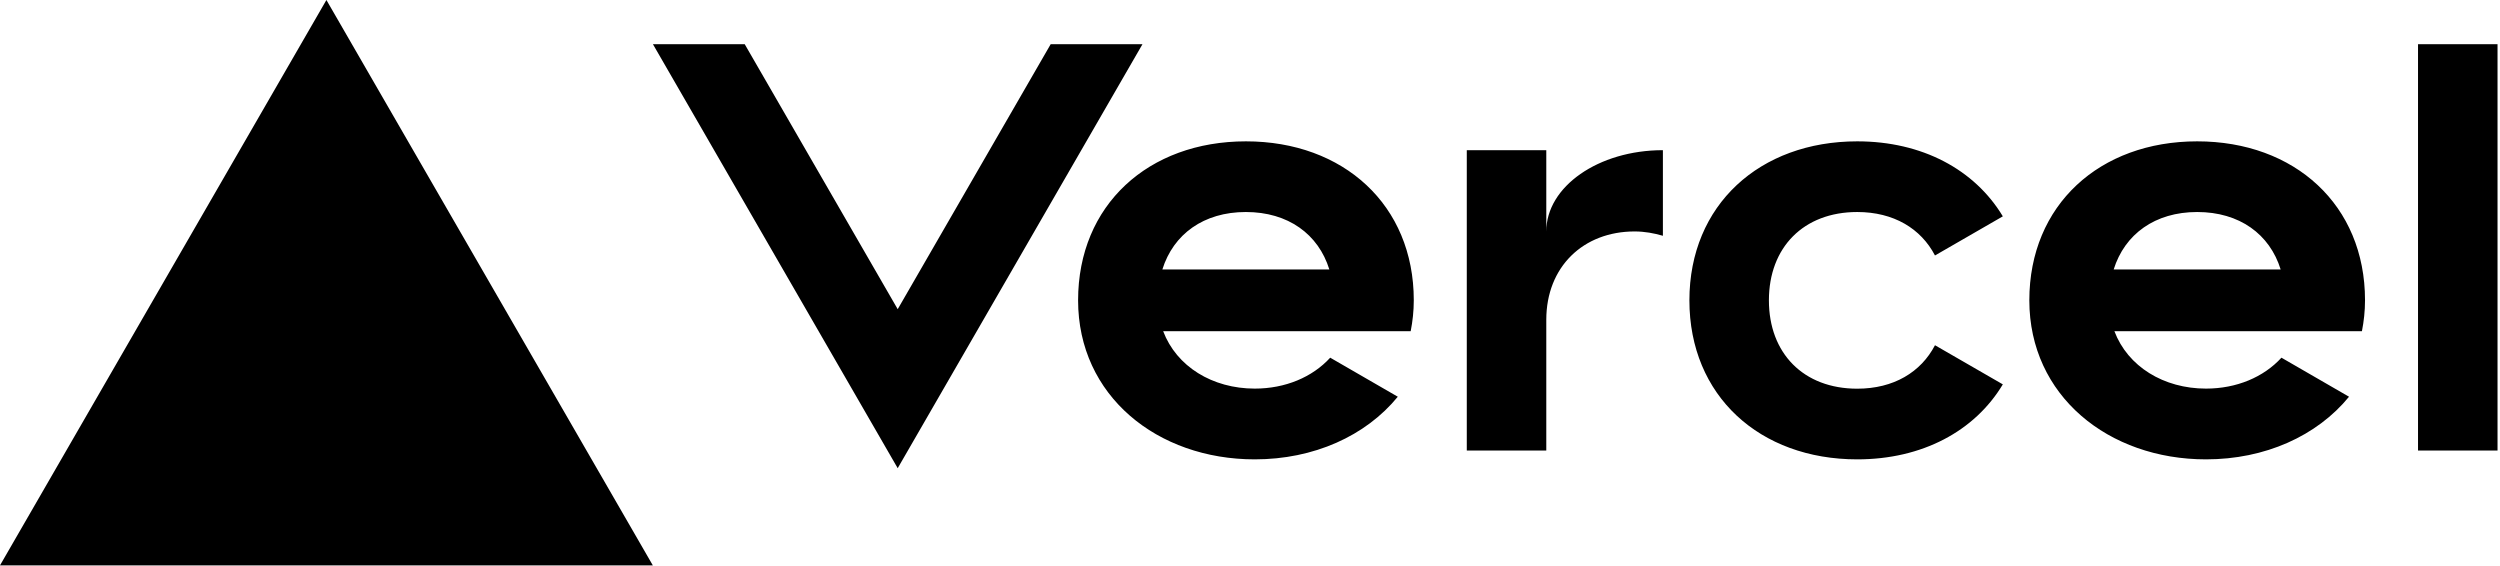
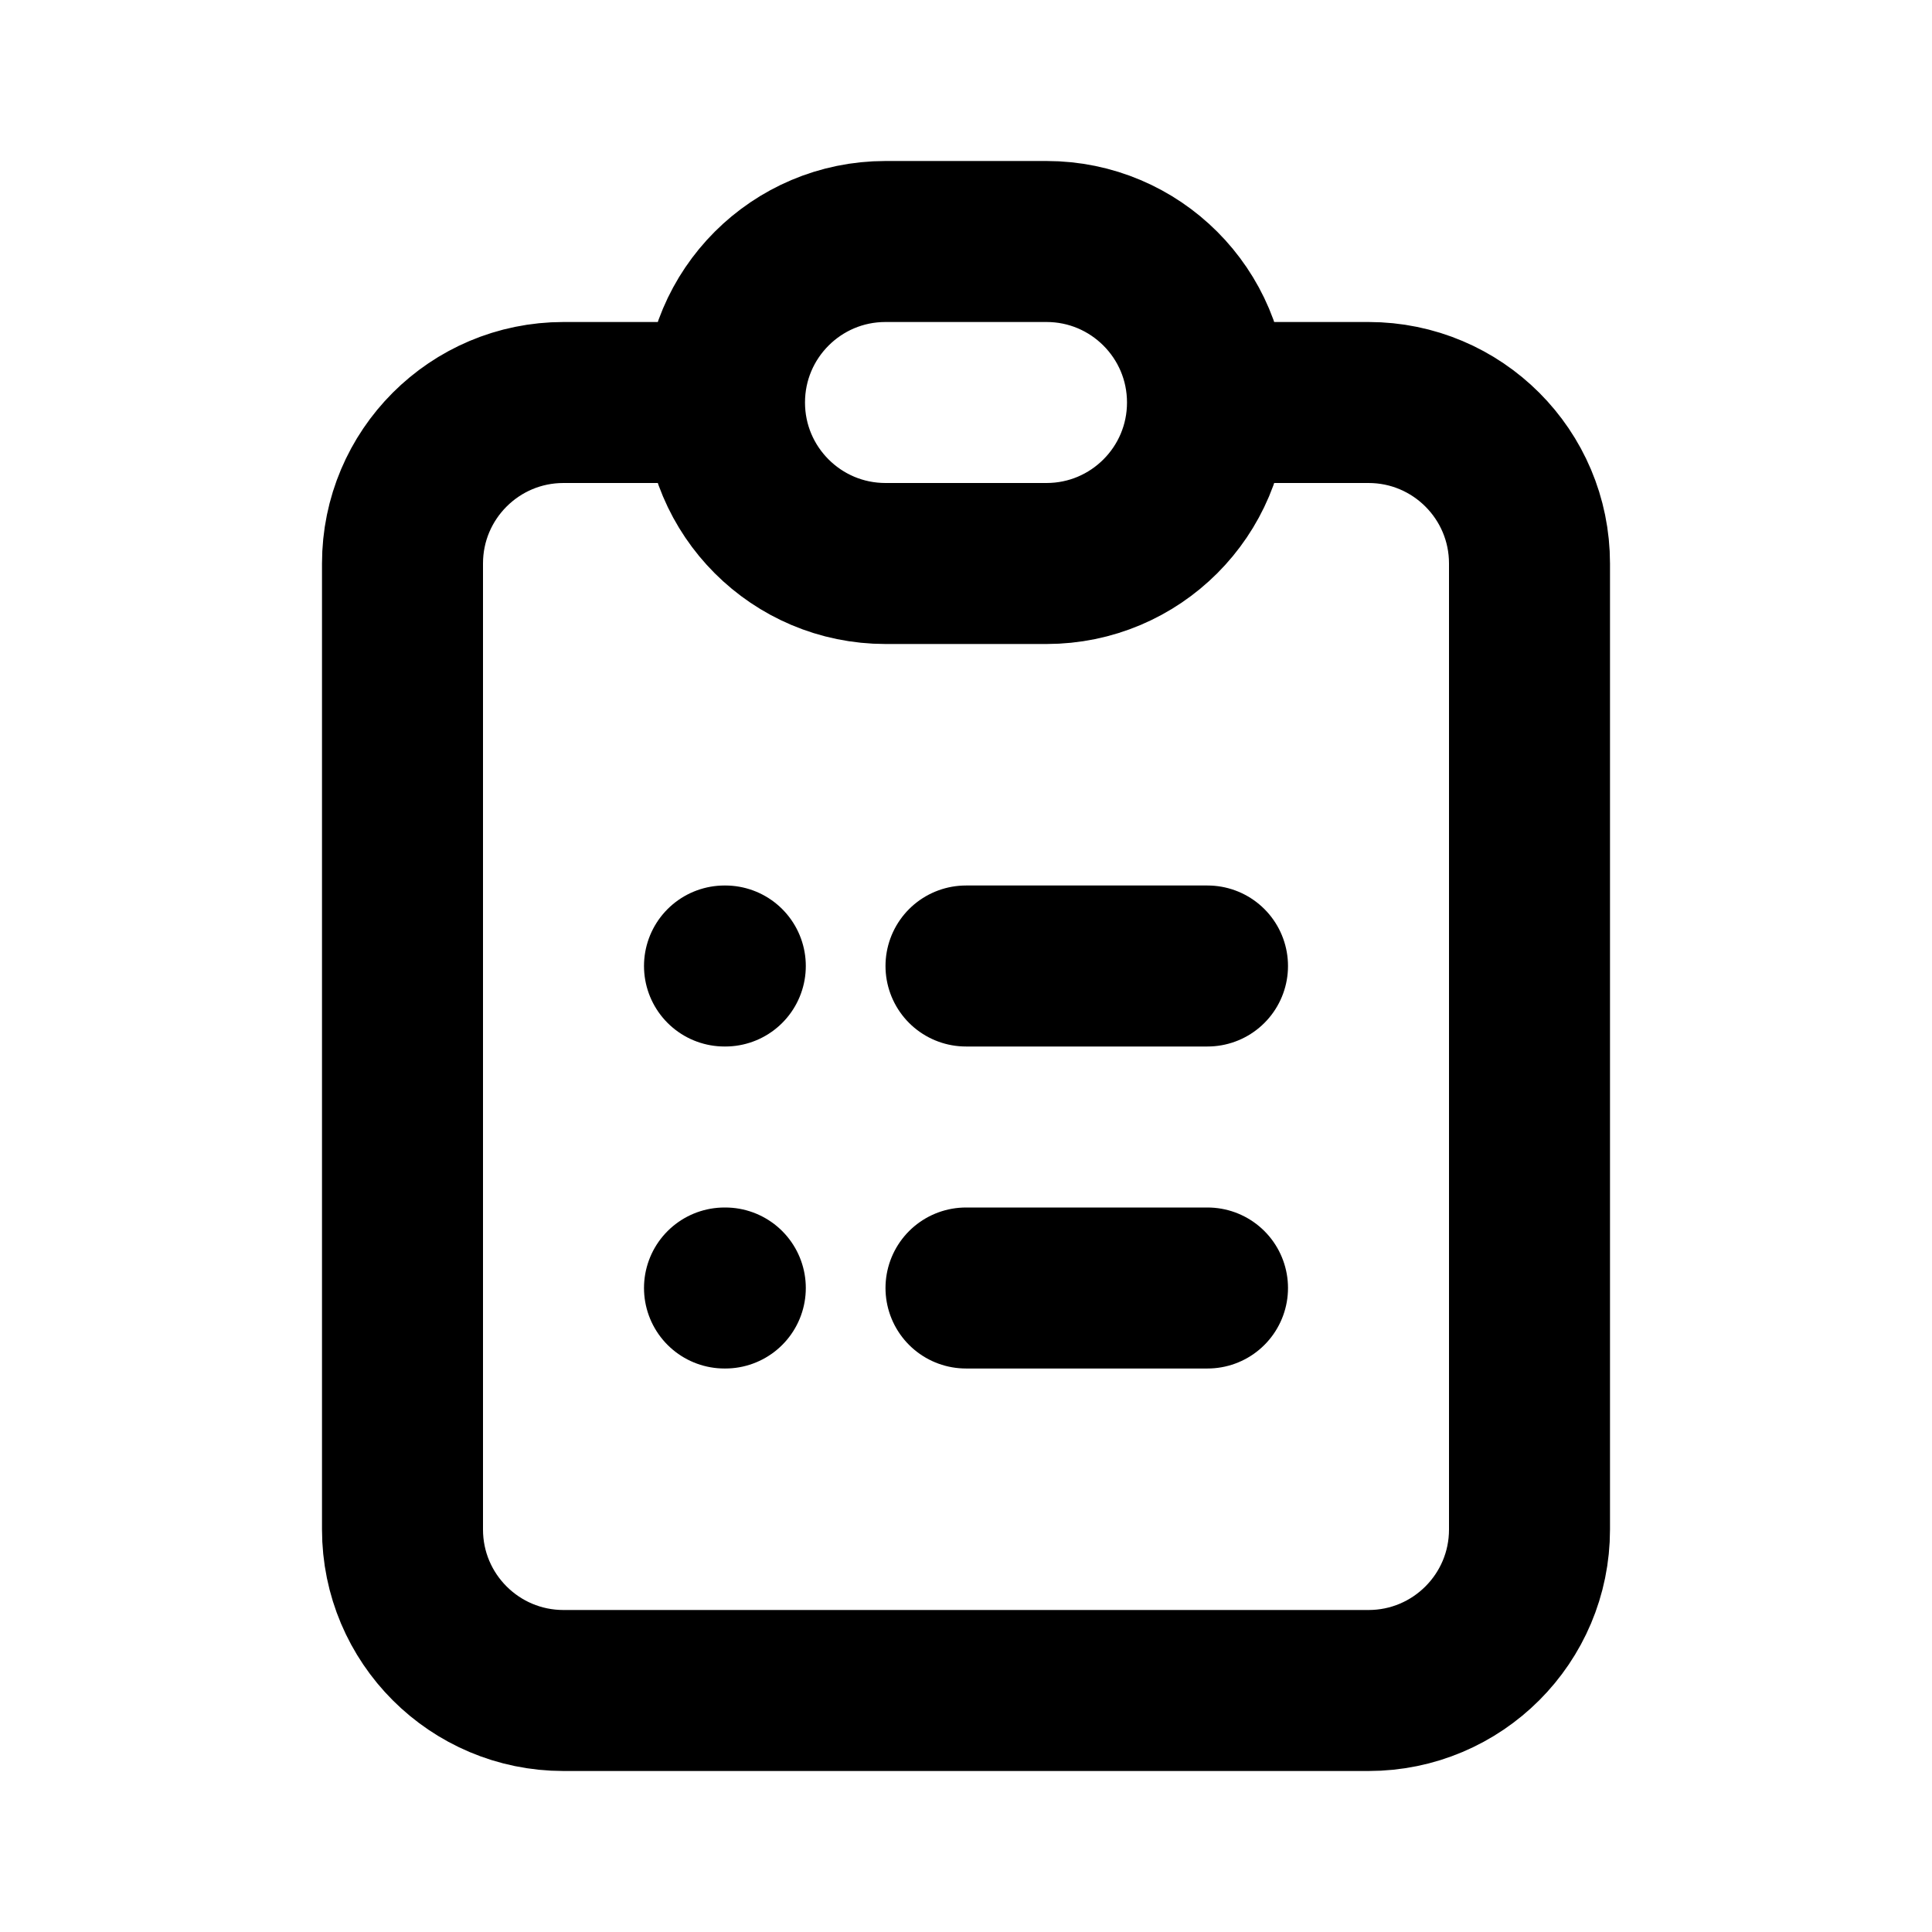
- <svg xmlns="http://www.w3.org/2000/svg" width="283" height="64" viewBox="0 0 283 64" fill="none">
-   <path d="M141.04 16c-11.04 0-19 7.2-19 18s8.96 18 20 18c6.67 0 12.55-2.64 16.19-7.09l-7.65-4.42c-2.02 2.21-5.09 3.5-8.54 3.5-4.79 0-8.86-2.5-10.37-6.5h28.02c.22-1.12.35-2.28.35-3.5 0-10.79-7.96-17.99-19-17.99zm-9.46 14.5c1.25-3.99 4.67-6.5 9.45-6.5 4.79 0 8.21 2.51 9.45 6.5h-18.9zM248.72 16c-11.04 0-19 7.2-19 18s8.96 18 20 18c6.67 0 12.55-2.64 16.19-7.09l-7.65-4.42c-2.02 2.21-5.09 3.5-8.54 3.5-4.79 0-8.86-2.5-10.37-6.5h28.02c.22-1.12.35-2.28.35-3.5 0-10.79-7.96-17.99-19-17.99zm-9.45 14.5c1.25-3.99 4.67-6.5 9.45-6.5 4.79 0 8.21 2.51 9.45 6.5h-18.9zM200.24 34c0 6 3.92 10 10 10 4.12 0 7.21-1.87 8.8-4.92l7.68 4.43c-3.18 5.3-9.14 8.49-16.48 8.49-11.05 0-19-7.2-19-18s7.96-18 19-18c7.34 0 13.29 3.19 16.48 8.49l-7.68 4.43c-1.59-3.05-4.68-4.92-8.8-4.92-6.07 0-10 4-10 10zm82.48-29v46h-9V5h9zM36.95 0L73.9 64H0L36.95 0zm92.38 5l-27.71 48L73.91 5H84.3l17.32 30 17.32-30h10.39zm58.91 12v9.69c-1-.29-2.06-.49-3.2-.49-5.81 0-10 4-10 10V51h-9V17h9v9.2c0-5.08 5.91-9.2 13.2-9.2z" fill="#000" />
+ <svg xmlns="http://www.w3.org/2000/svg" class="h-6 w-6" fill="none" viewBox="0 0 24 24" stroke="currentColor" stroke-width="2">
+   <path stroke-linecap="round" stroke-linejoin="round" d="M9 5H7a2 2 0 00-2 2v12a2 2 0 002 2h10a2 2 0 002-2V7a2 2 0 00-2-2h-2M9 5a2 2 0 002 2h2a2 2 0 002-2M9 5a2 2 0 012-2h2a2 2 0 012 2m-3 7h3m-3 4h3m-6-4h.01M9 16h.01" />
</svg>
